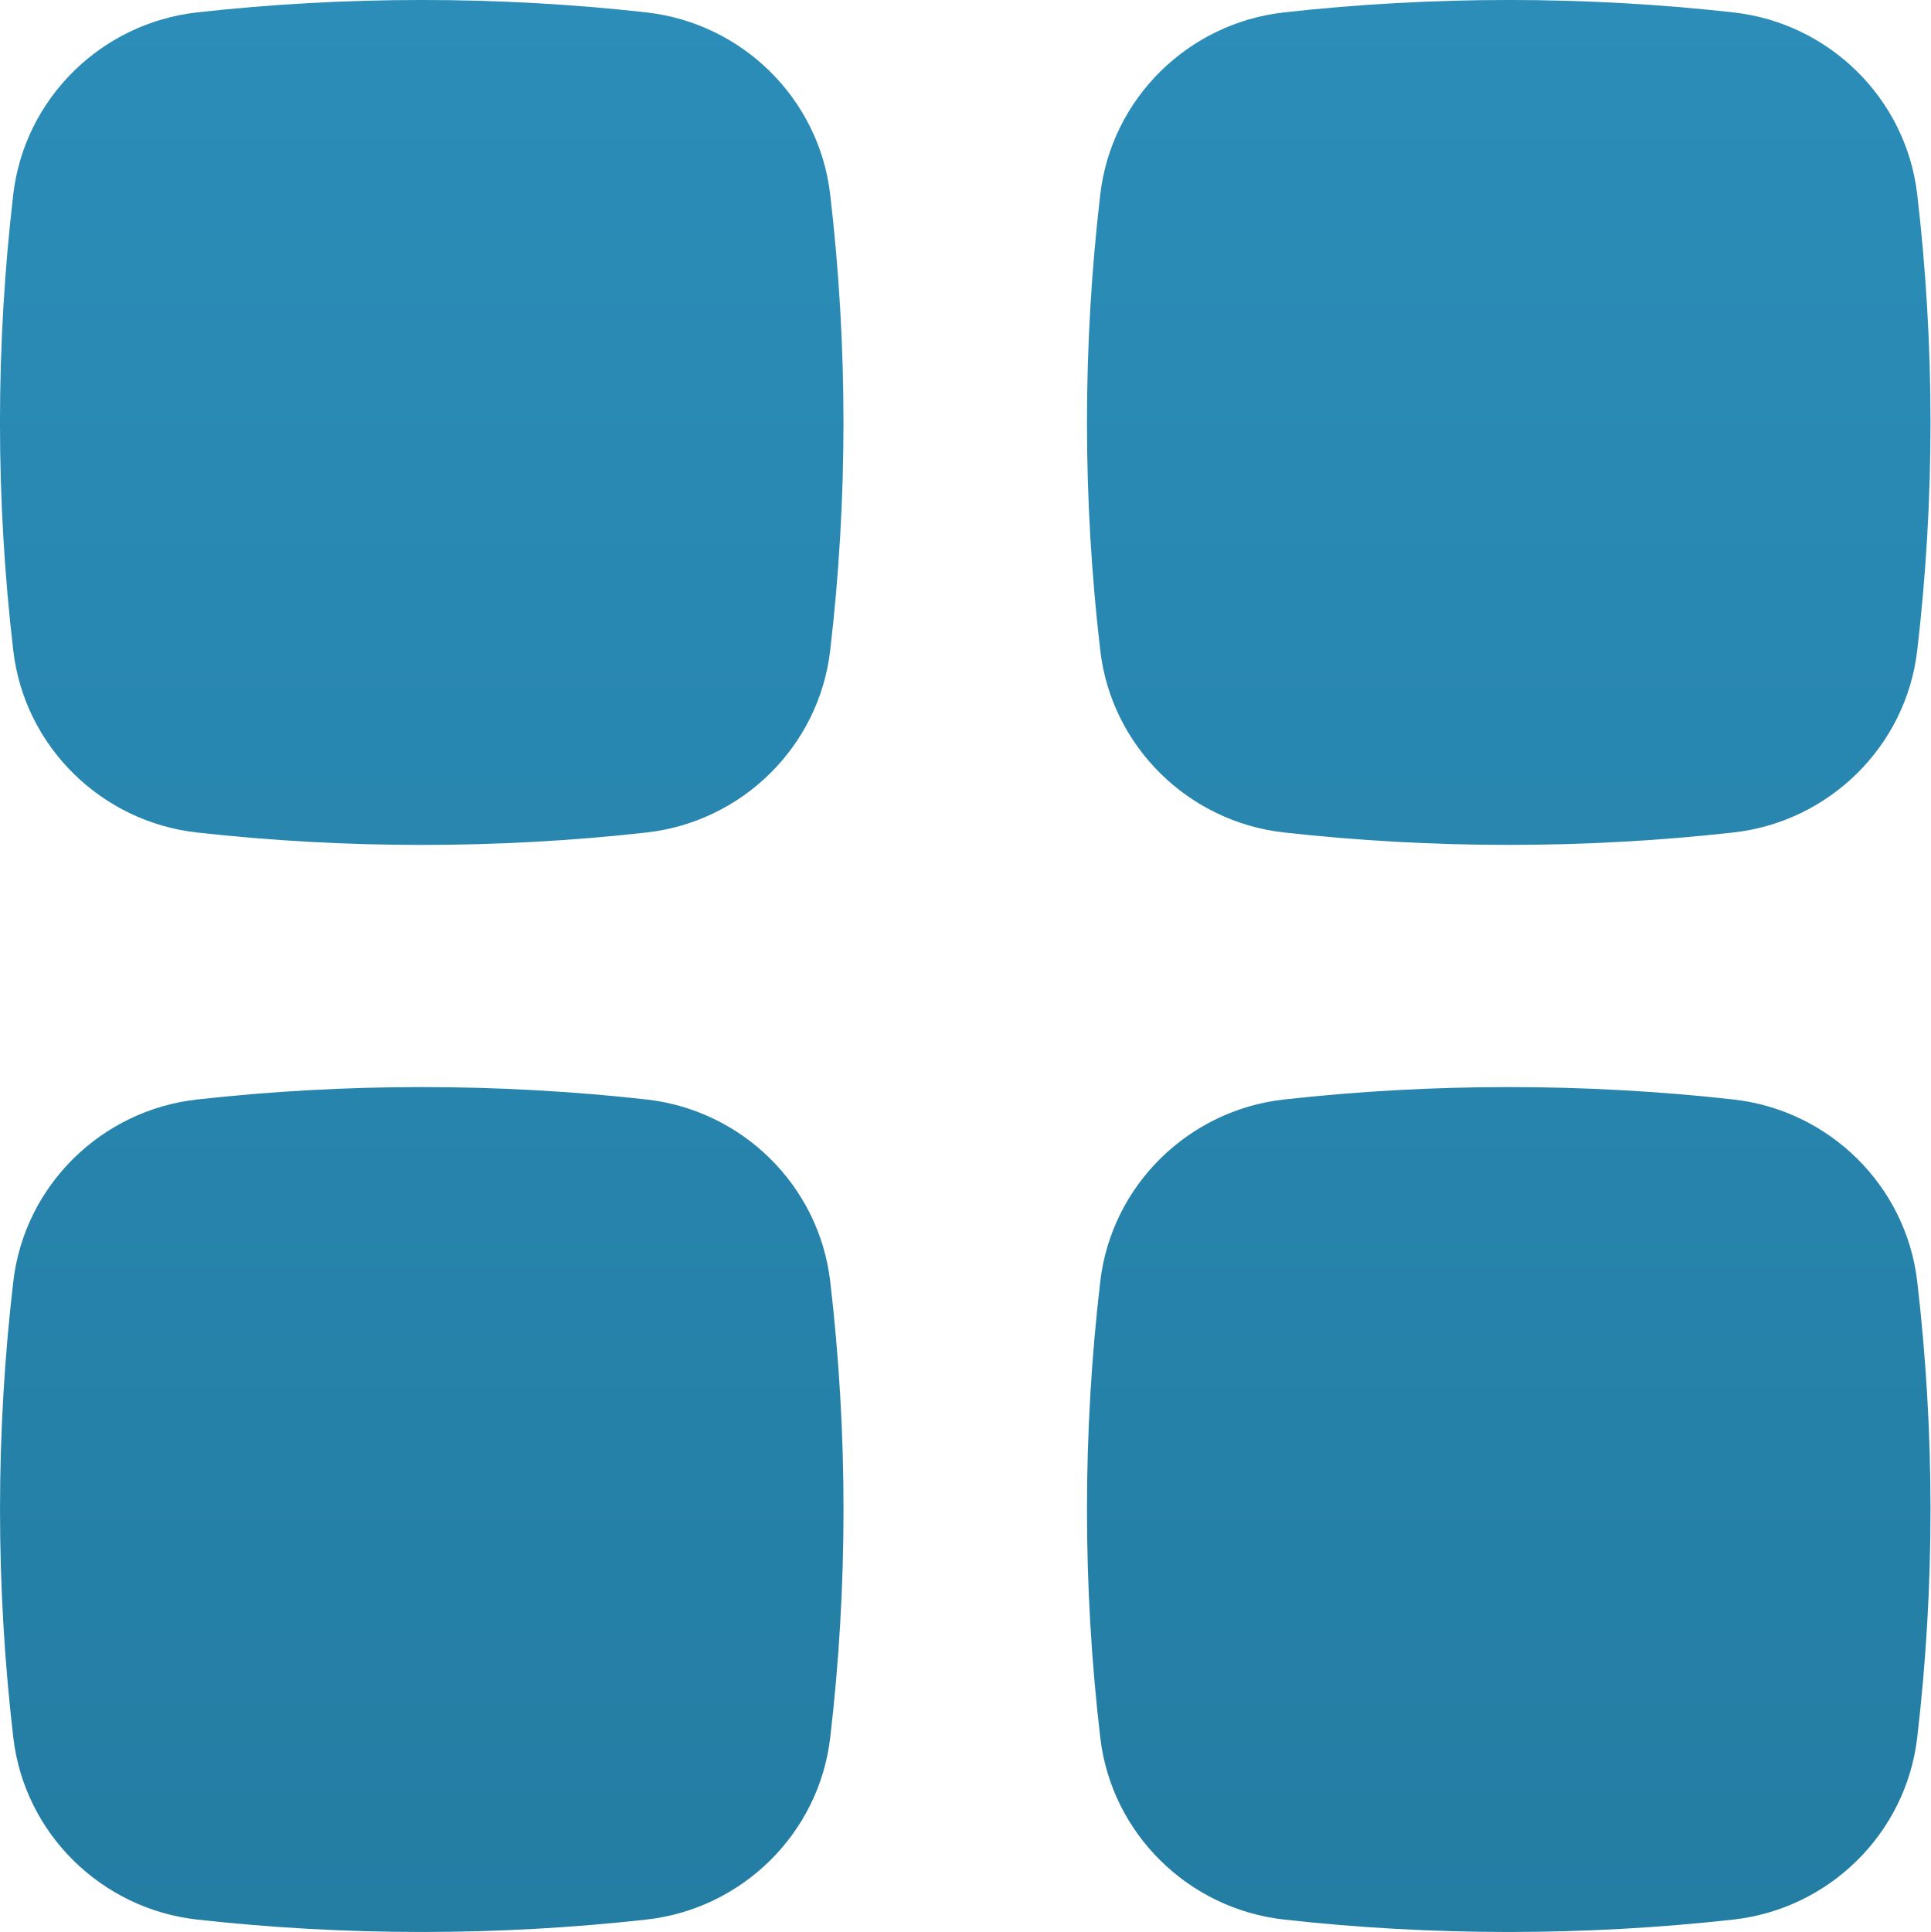
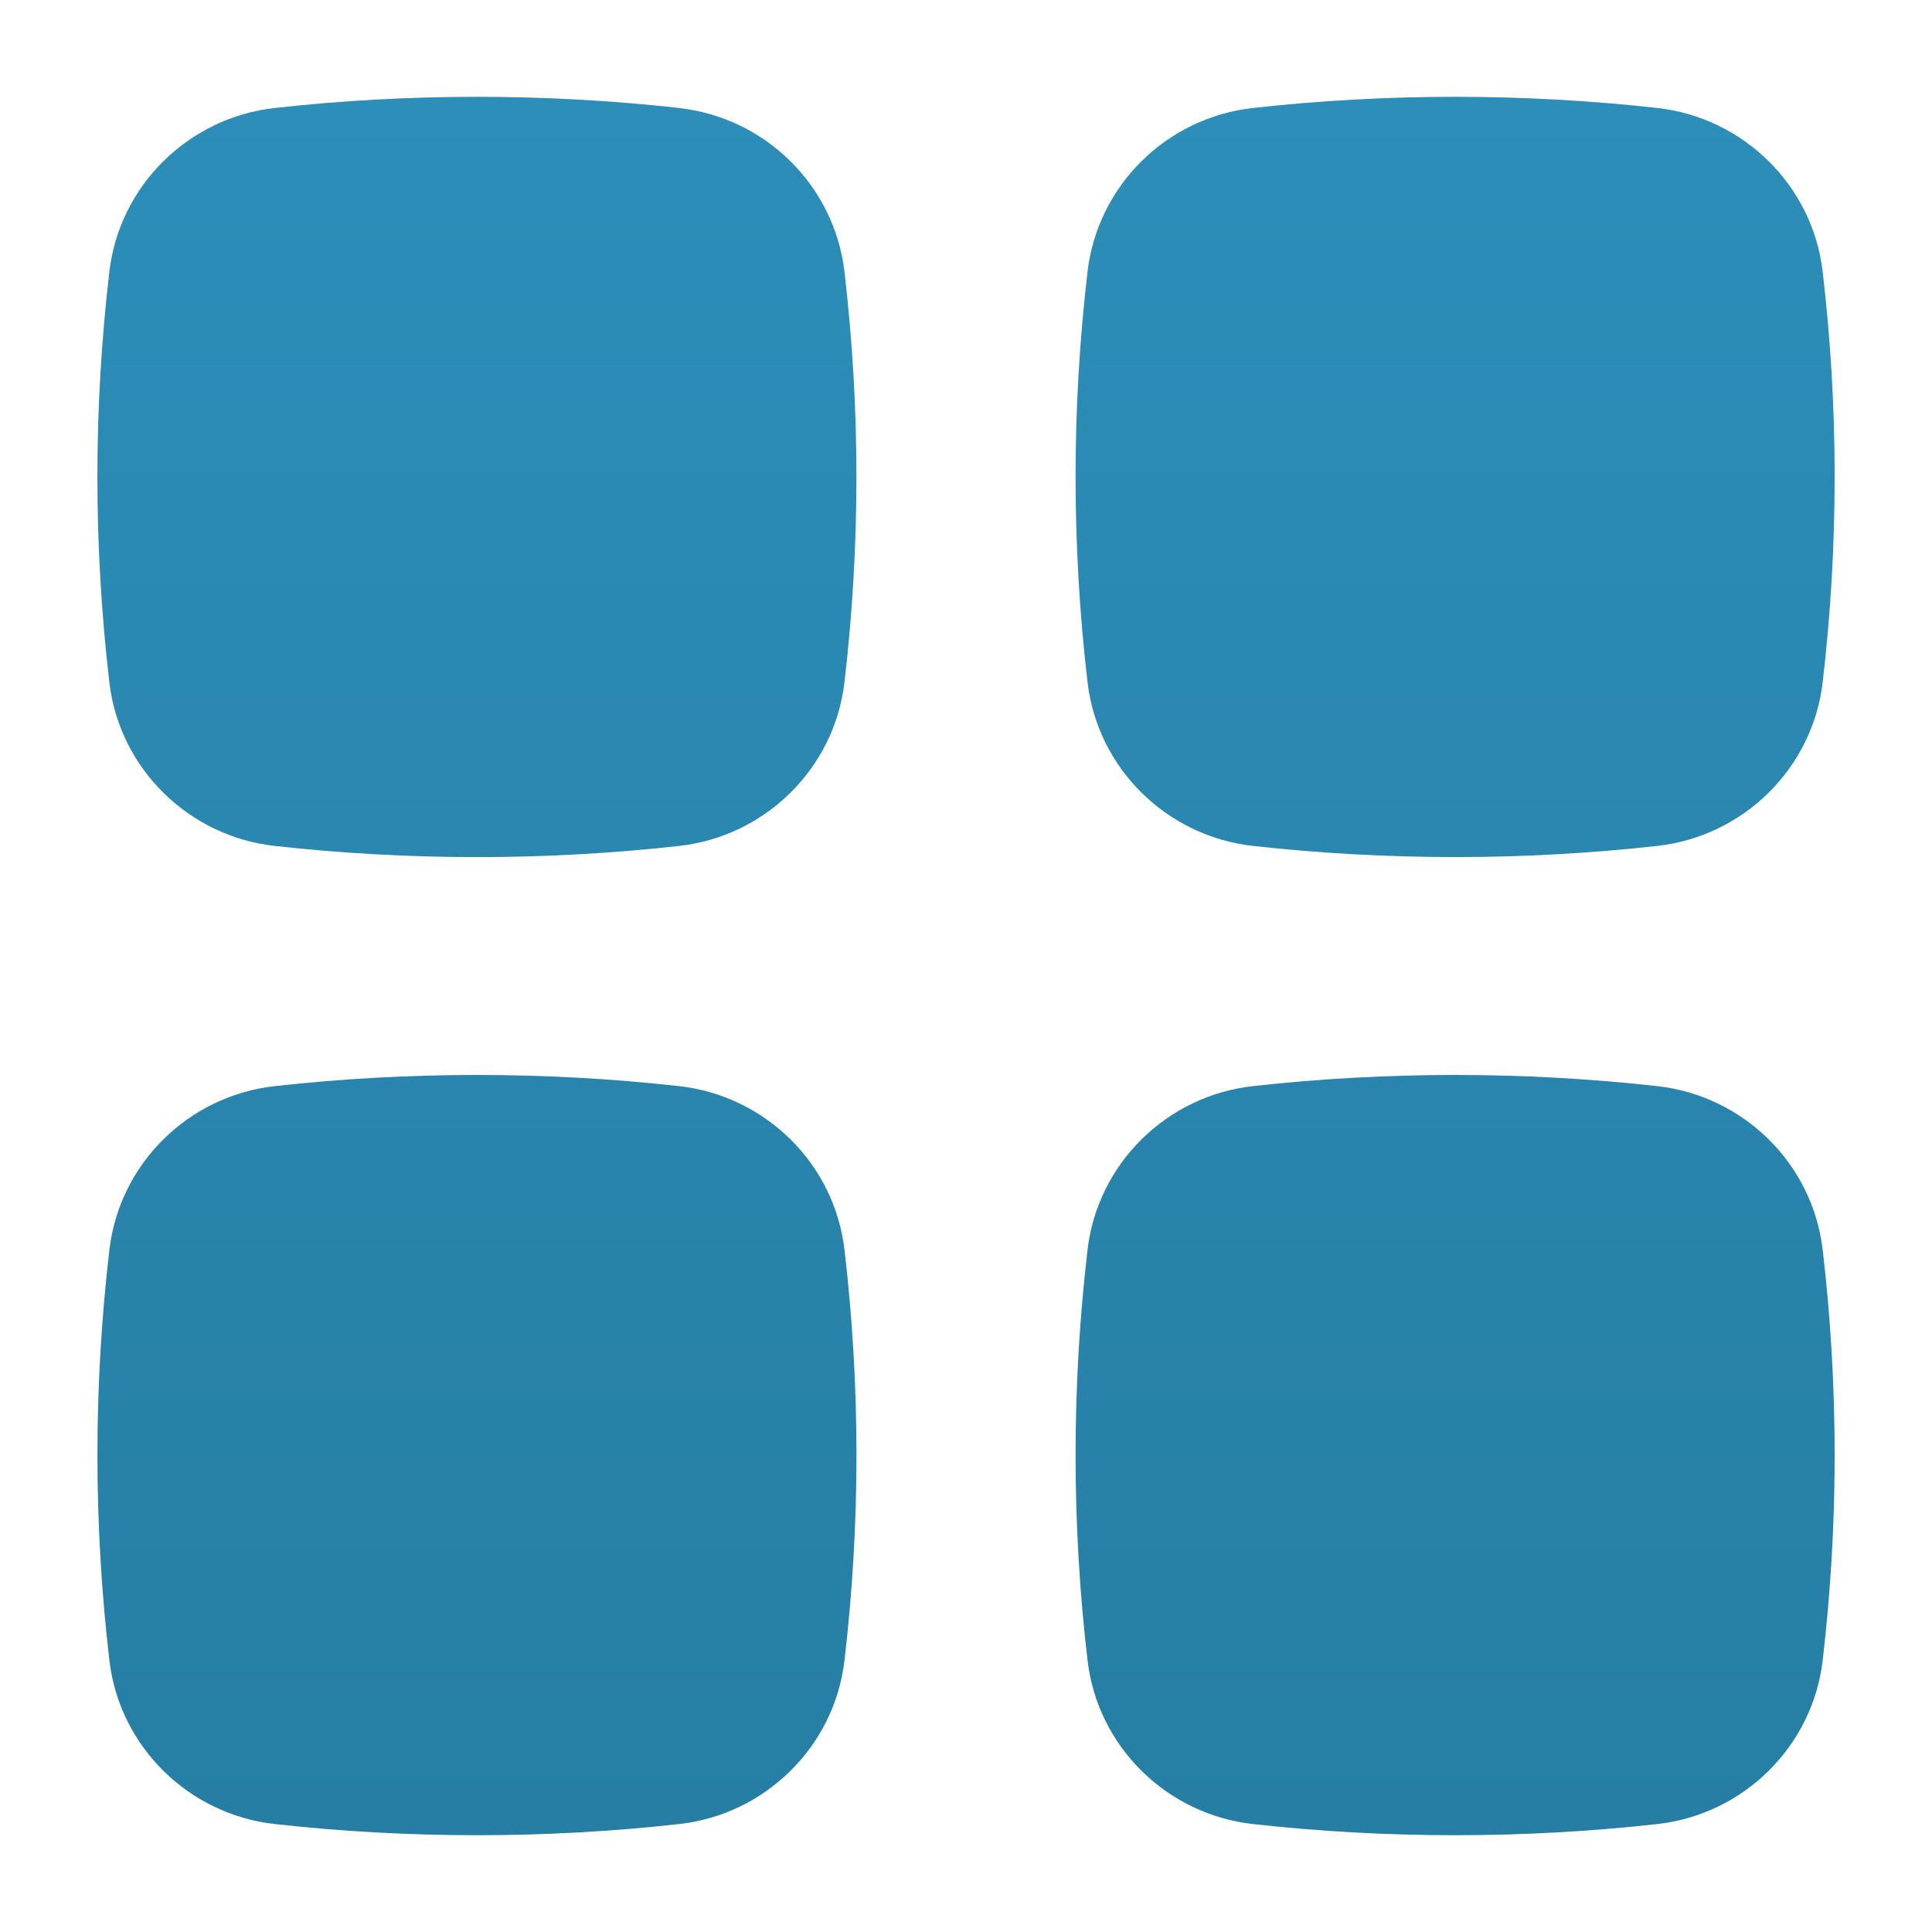
- <svg xmlns="http://www.w3.org/2000/svg" data-name="Layer 1" style="" viewBox="0 0 511.66 512">
+ <svg xmlns="http://www.w3.org/2000/svg" data-name="Layer 1" style="" viewBox="0 0 512 512">
  <g class="nc-icon-wrapper">
    <defs>
-       <linearGradient id="1776131386648-8406014_linear-gradient" x1="111.78" y1="514" x2="111.78" y2="2.02" gradientTransform="matrix(1 0 0 -1 0 514)" gradientUnits="userSpaceOnUse">
-         <stop offset="0" stop-color="#2b8db8" />
-         <stop offset="1" stop-color="#247da3" />
+       <linearGradient id="1776590453163-6877620_linear-gradient" x1="176.38" y1="860.34" x2="176.38" y2="399.66" gradientTransform="matrix(1 0 0 -1 -50 886)" gradientUnits="userSpaceOnUse">
+         <stop offset="0" stop-color="#2c8eb9" />
+         <stop offset="1" stop-color="#267ea4" />
      </linearGradient>
-       <linearGradient id="1776131386648-8406014_linear-gradient-2" x1="111.78" y1="513.99" x2="111.78" y2="2.01" gradientTransform="matrix(1 0 0 -1 0 514)" gradientUnits="userSpaceOnUse">
-         <stop offset="0" stop-color="#2b8db8" />
-         <stop offset="1" stop-color="#247da3" />
+       <linearGradient id="1776590453163-6877620_linear-gradient-2" x1="176.39" y1="860.34" x2="176.39" y2="399.65" gradientTransform="matrix(1 0 0 -1 -50 886)" gradientUnits="userSpaceOnUse">
+         <stop offset="0" stop-color="#2c8eb9" />
+         <stop offset="1" stop-color="#267ea4" />
      </linearGradient>
-       <linearGradient id="1776131386648-8406014_linear-gradient-3" x1="399.87" y1="514" x2="399.87" y2="2.02" gradientTransform="matrix(1 0 0 -1 0 514)" gradientUnits="userSpaceOnUse">
-         <stop offset="0" stop-color="#2b8db8" />
-         <stop offset="1" stop-color="#247da3" />
+       <linearGradient id="1776590453163-6877620_linear-gradient-3" x1="435.62" y1="860.34" x2="435.62" y2="399.66" gradientTransform="matrix(1 0 0 -1 -50 886)" gradientUnits="userSpaceOnUse">
+         <stop offset="0" stop-color="#2c8eb9" />
+         <stop offset="1" stop-color="#267ea4" />
      </linearGradient>
-       <linearGradient id="1776131386648-8406014_linear-gradient-4" x1="399.87" y1="513.99" x2="399.87" y2="2.01" gradientTransform="matrix(1 0 0 -1 0 514)" gradientUnits="userSpaceOnUse">
-         <stop offset="0" stop-color="#2b8db8" />
-         <stop offset="1" stop-color="#247da3" />
+       <linearGradient id="1776590453163-6877620_linear-gradient-4" x1="435.62" y1="860.34" x2="435.62" y2="399.65" gradientTransform="matrix(1 0 0 -1 -50 886)" gradientUnits="userSpaceOnUse">
+         <stop offset="0" stop-color="#2c8eb9" />
+         <stop offset="1" stop-color="#267ea4" />
      </linearGradient>
    </defs>
-     <path class="cls-4" d="M171.36,3.29C132.08-1.1,91.49-1.1,52.21,3.29,26.94,6.12,6.5,26.02,3.52,51.5c-4.7,40.17-4.7,80.75,0,120.92,2.98,25.48,23.41,45.38,48.68,48.2,39.28,4.39,79.87,4.39,119.15,0,25.27-2.82,45.7-22.72,48.68-48.2,4.7-40.17,4.7-80.75,0-120.92-2.98-25.48-23.41-45.38-48.68-48.2Z" fill="url(#1776131386648-8406014_linear-gradient)" />
-     <path class="cls-3" d="M171.36,291.38c-39.28-4.39-79.87-4.39-119.15,0-25.27,2.82-45.7,22.72-48.68,48.2-4.7,40.17-4.7,80.75,0,120.92,2.98,25.48,23.41,45.38,48.68,48.2,39.28,4.39,79.87,4.39,119.15,0,25.27-2.82,45.7-22.72,48.68-48.2,4.7-40.17,4.7-80.75,0-120.92-2.98-25.48-23.41-45.38-48.68-48.2Z" fill="url(#1776131386648-8406014_linear-gradient-2)" />
-     <path class="cls-2" d="M459.45,3.29c-39.28-4.39-79.87-4.39-119.15,0-25.27,2.82-45.7,22.72-48.68,48.2-4.7,40.17-4.7,80.75,0,120.92,2.98,25.48,23.41,45.38,48.68,48.2,39.28,4.39,79.87,4.39,119.15,0,25.27-2.82,45.7-22.72,48.69-48.2,4.7-40.17,4.7-80.75,0-120.92-2.98-25.48-23.42-45.38-48.69-48.2Z" fill="url(#1776131386648-8406014_linear-gradient-3)" />
-     <path class="cls-1" d="M459.45,291.38c-39.28-4.39-79.87-4.39-119.15,0-25.27,2.82-45.7,22.72-48.68,48.2-4.7,40.17-4.7,80.75,0,120.92,2.98,25.48,23.41,45.38,48.68,48.2,39.28,4.39,79.87,4.39,119.15,0,25.27-2.82,45.7-22.72,48.69-48.2,4.7-40.17,4.7-80.75,0-120.92-2.98-25.48-23.42-45.38-48.69-48.2Z" fill="url(#1776131386648-8406014_linear-gradient-4)" />
+     <path class="cls-4" d="M180,28.62c-35.35-3.95-71.87-3.95-107.21,0-22.74,2.54-41.13,20.45-43.81,43.38-4.23,36.14-4.23,72.66,0,108.81,2.68,22.93,21.06,40.83,43.8,43.37,35.35,3.95,71.87,3.95,107.21,0,22.74-2.53,41.12-20.44,43.8-43.37,4.23-36.14,4.23-72.66,0-108.81-2.68-22.93-21.06-40.83-43.8-43.37h.01Z" fill="url(#1776590453163-6877620_linear-gradient)" />
+     <path class="cls-3" d="M180,287.84c-35.35-3.95-71.87-3.95-107.21,0-22.74,2.53-41.12,20.44-43.8,43.37-4.23,36.14-4.23,72.66,0,108.81,2.68,22.93,21.06,40.83,43.8,43.37,35.35,3.95,71.87,3.95,107.21,0,22.74-2.53,41.12-20.44,43.8-43.37,4.23-36.14,4.23-72.66,0-108.81-2.68-22.93-21.06-40.83-43.8-43.37h0Z" fill="url(#1776590453163-6877620_linear-gradient-2)" />
+     <path class="cls-2" d="M439.22,28.62c-35.35-3.95-71.87-3.95-107.21,0-22.74,2.53-41.12,20.44-43.8,43.37-4.23,36.14-4.23,72.66,0,108.81,2.68,22.93,21.06,40.83,43.8,43.37,35.35,3.95,71.87,3.95,107.21,0,22.74-2.53,41.12-20.44,43.81-43.37,4.23-36.14,4.23-72.66,0-108.81-2.68-22.93-21.07-40.83-43.81-43.37Z" fill="url(#1776590453163-6877620_linear-gradient-3)" />
+     <path class="cls-1" d="M439.22,287.84c-35.35-3.95-71.87-3.95-107.21,0-22.74,2.53-41.12,20.44-43.8,43.37-4.23,36.14-4.23,72.66,0,108.81,2.68,22.93,21.06,40.83,43.8,43.37,35.35,3.95,71.87,3.95,107.21,0,22.74-2.53,41.12-20.44,43.81-43.37,4.23-36.14,4.23-72.66,0-108.81-2.68-22.93-21.07-40.83-43.81-43.37Z" fill="url(#1776590453163-6877620_linear-gradient-4)" />
  </g>
</svg>
